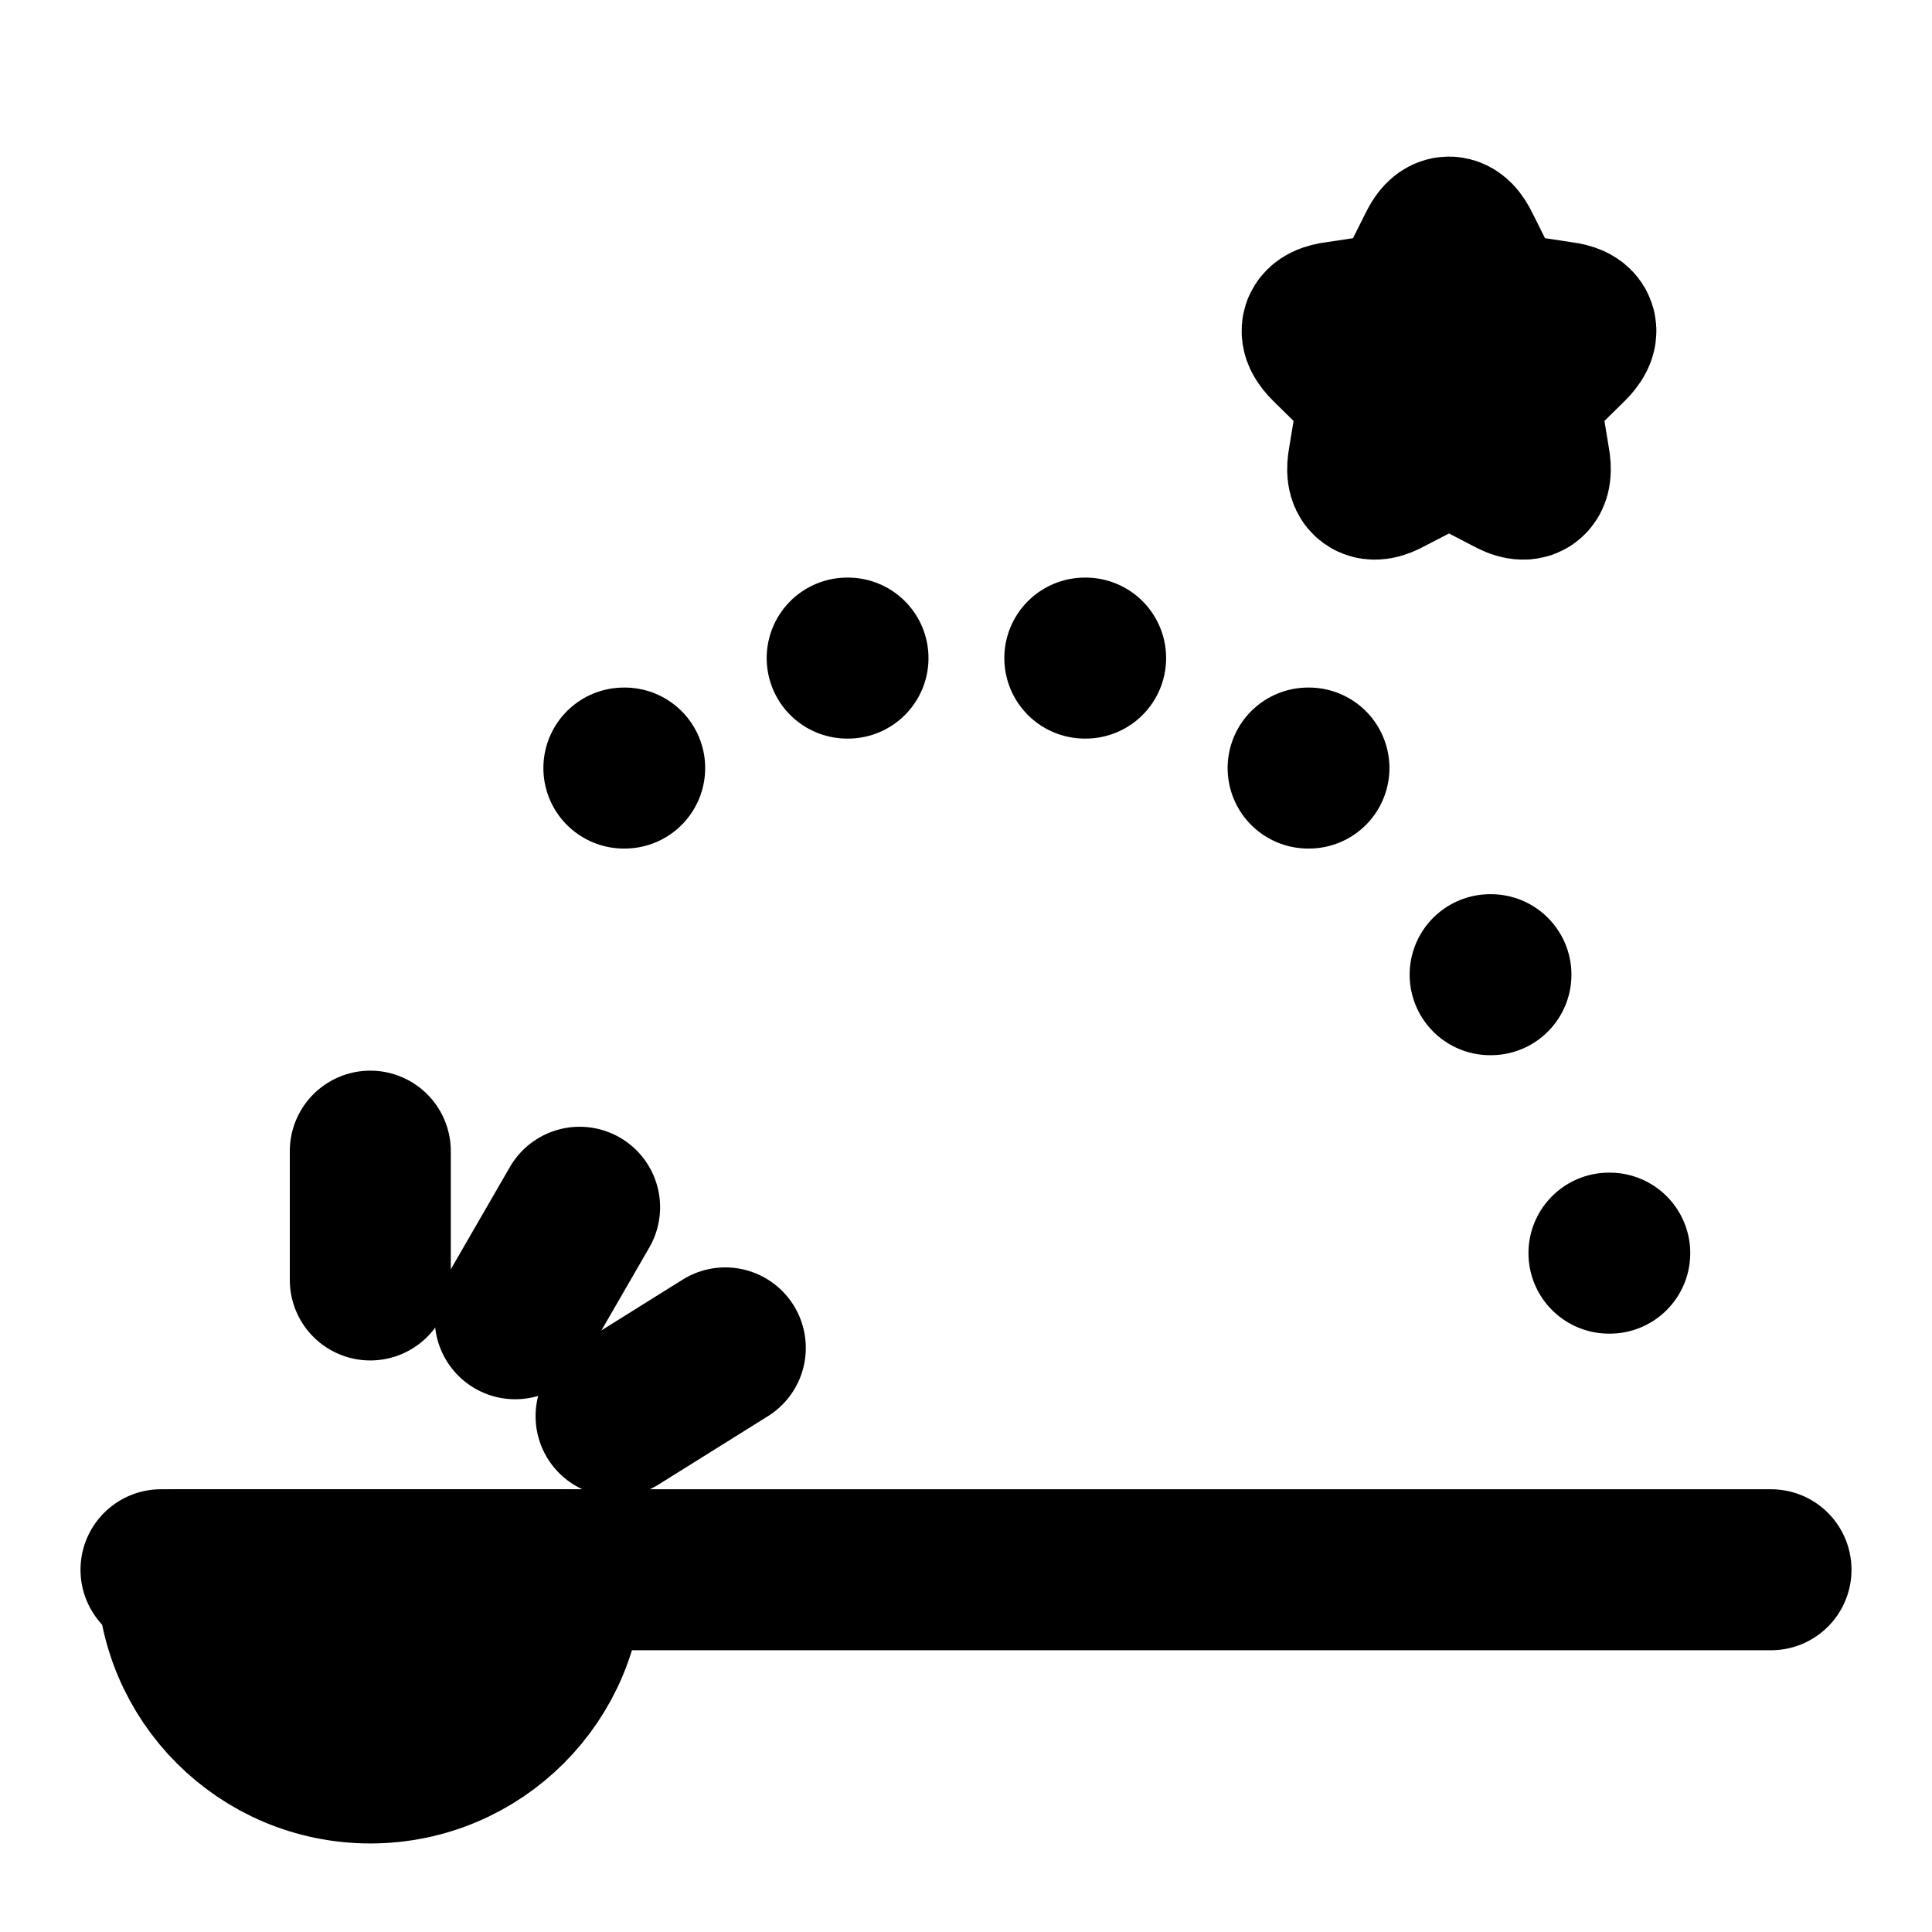
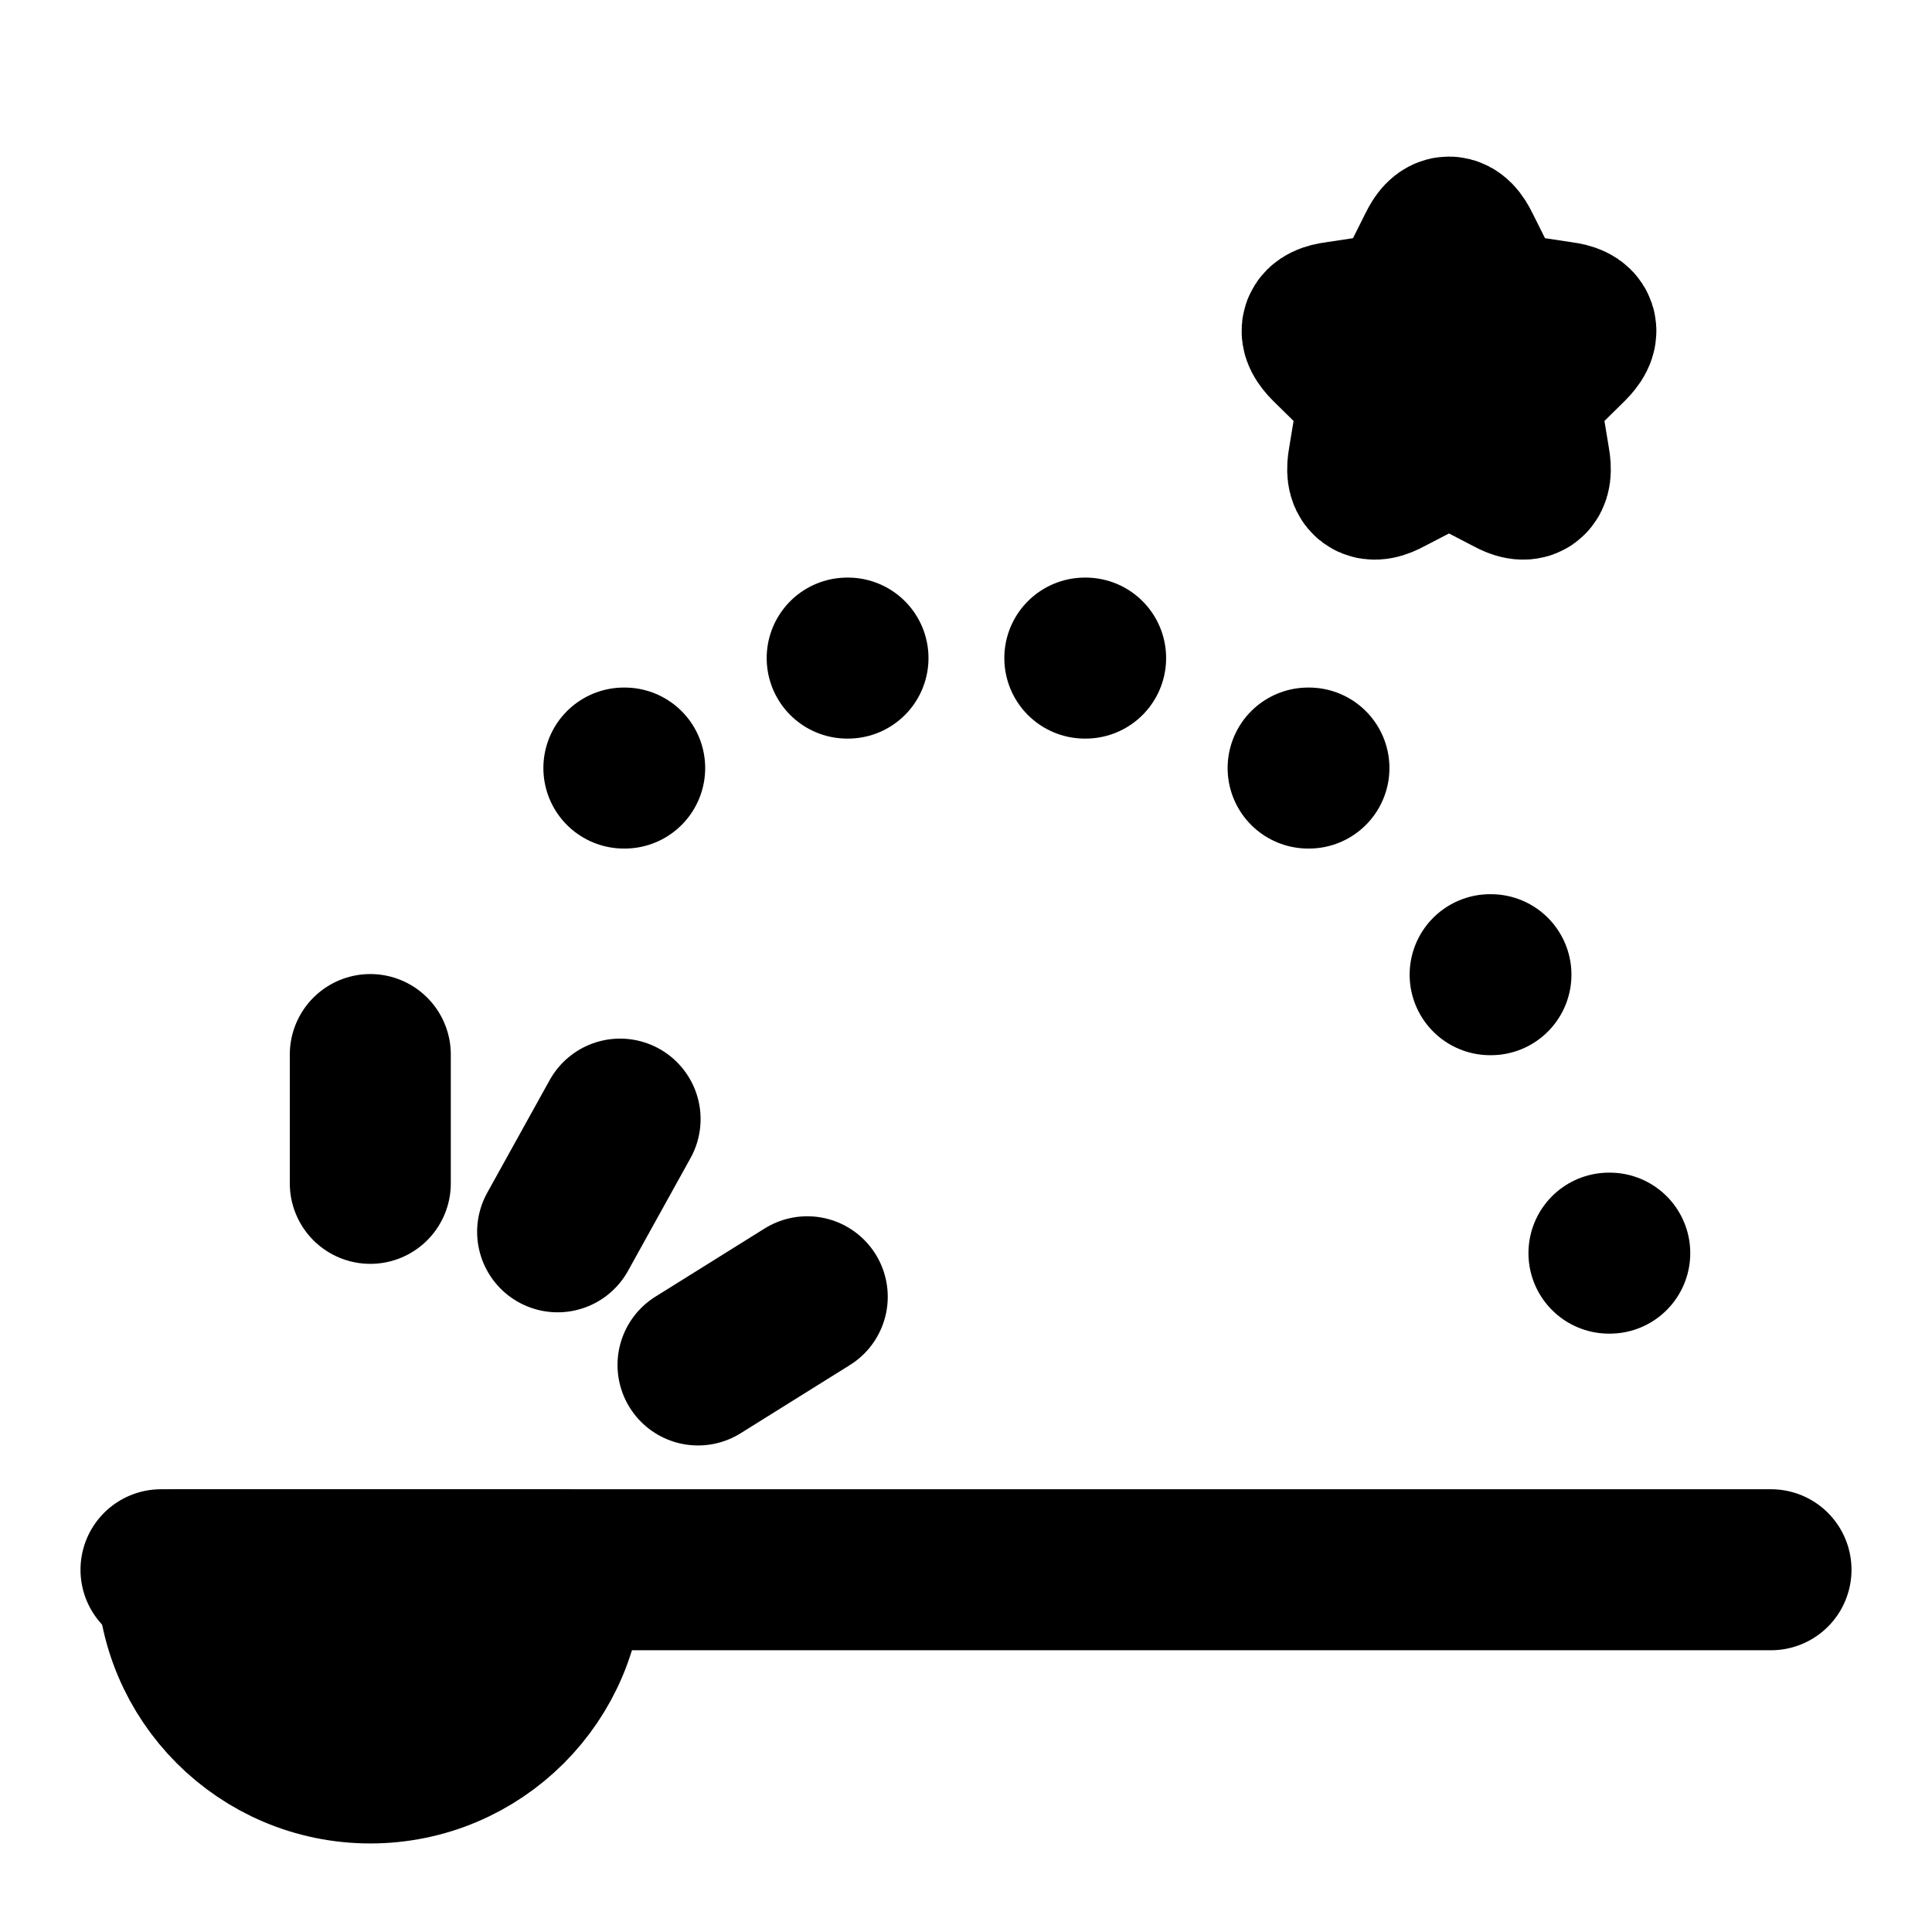
<svg xmlns="http://www.w3.org/2000/svg" width="24" height="24" viewBox="0 0 24 24" fill="none" stroke="currentColor" stroke-width="2" stroke-linecap="round" stroke-linejoin="round">
  <path d="M2 19.5h20" />
  <path d="M2.2 19.5a2.4 2.4 0 0 0 4.8 0Z" fill="currentColor" />
-   <path d="M4.6 15.9L4.6 14.3" />
-   <path d="M6.4 16.382L7.2 14.997" />
-   <path d="M7.653 17.592L9.01 16.744" />
+   <path d="M4.6 14.7L4.6 13.1" />
+   <path d="M6.927 15.302L7.703 13.902" />
+   <path d="M8.671 16.956L10.028 16.109" />
  <path d="M7.75 9.541h.01" />
  <path d="M10.524 8.175h.01" />
  <path d="M13.476 8.175h.01" />
  <path d="M16.25 9.541h.01" />
  <path d="M18.511 12.108h.01" />
  <path d="M19.987 15.567h.01" />
  <path d="M17.86 3.09Q18 2.8 18.14 3.09L18.53 3.87L19.39 4Q19.71 4.04 19.48 4.27L18.86 4.88L19 5.73Q19.06 6.06 18.77 5.9L18 5.5L17.23 5.9Q16.94 6.06 17 5.73L17.14 4.88L16.52 4.27Q16.29 4.04 16.61 4L17.47 3.87Z" fill="currentColor" />
</svg>
